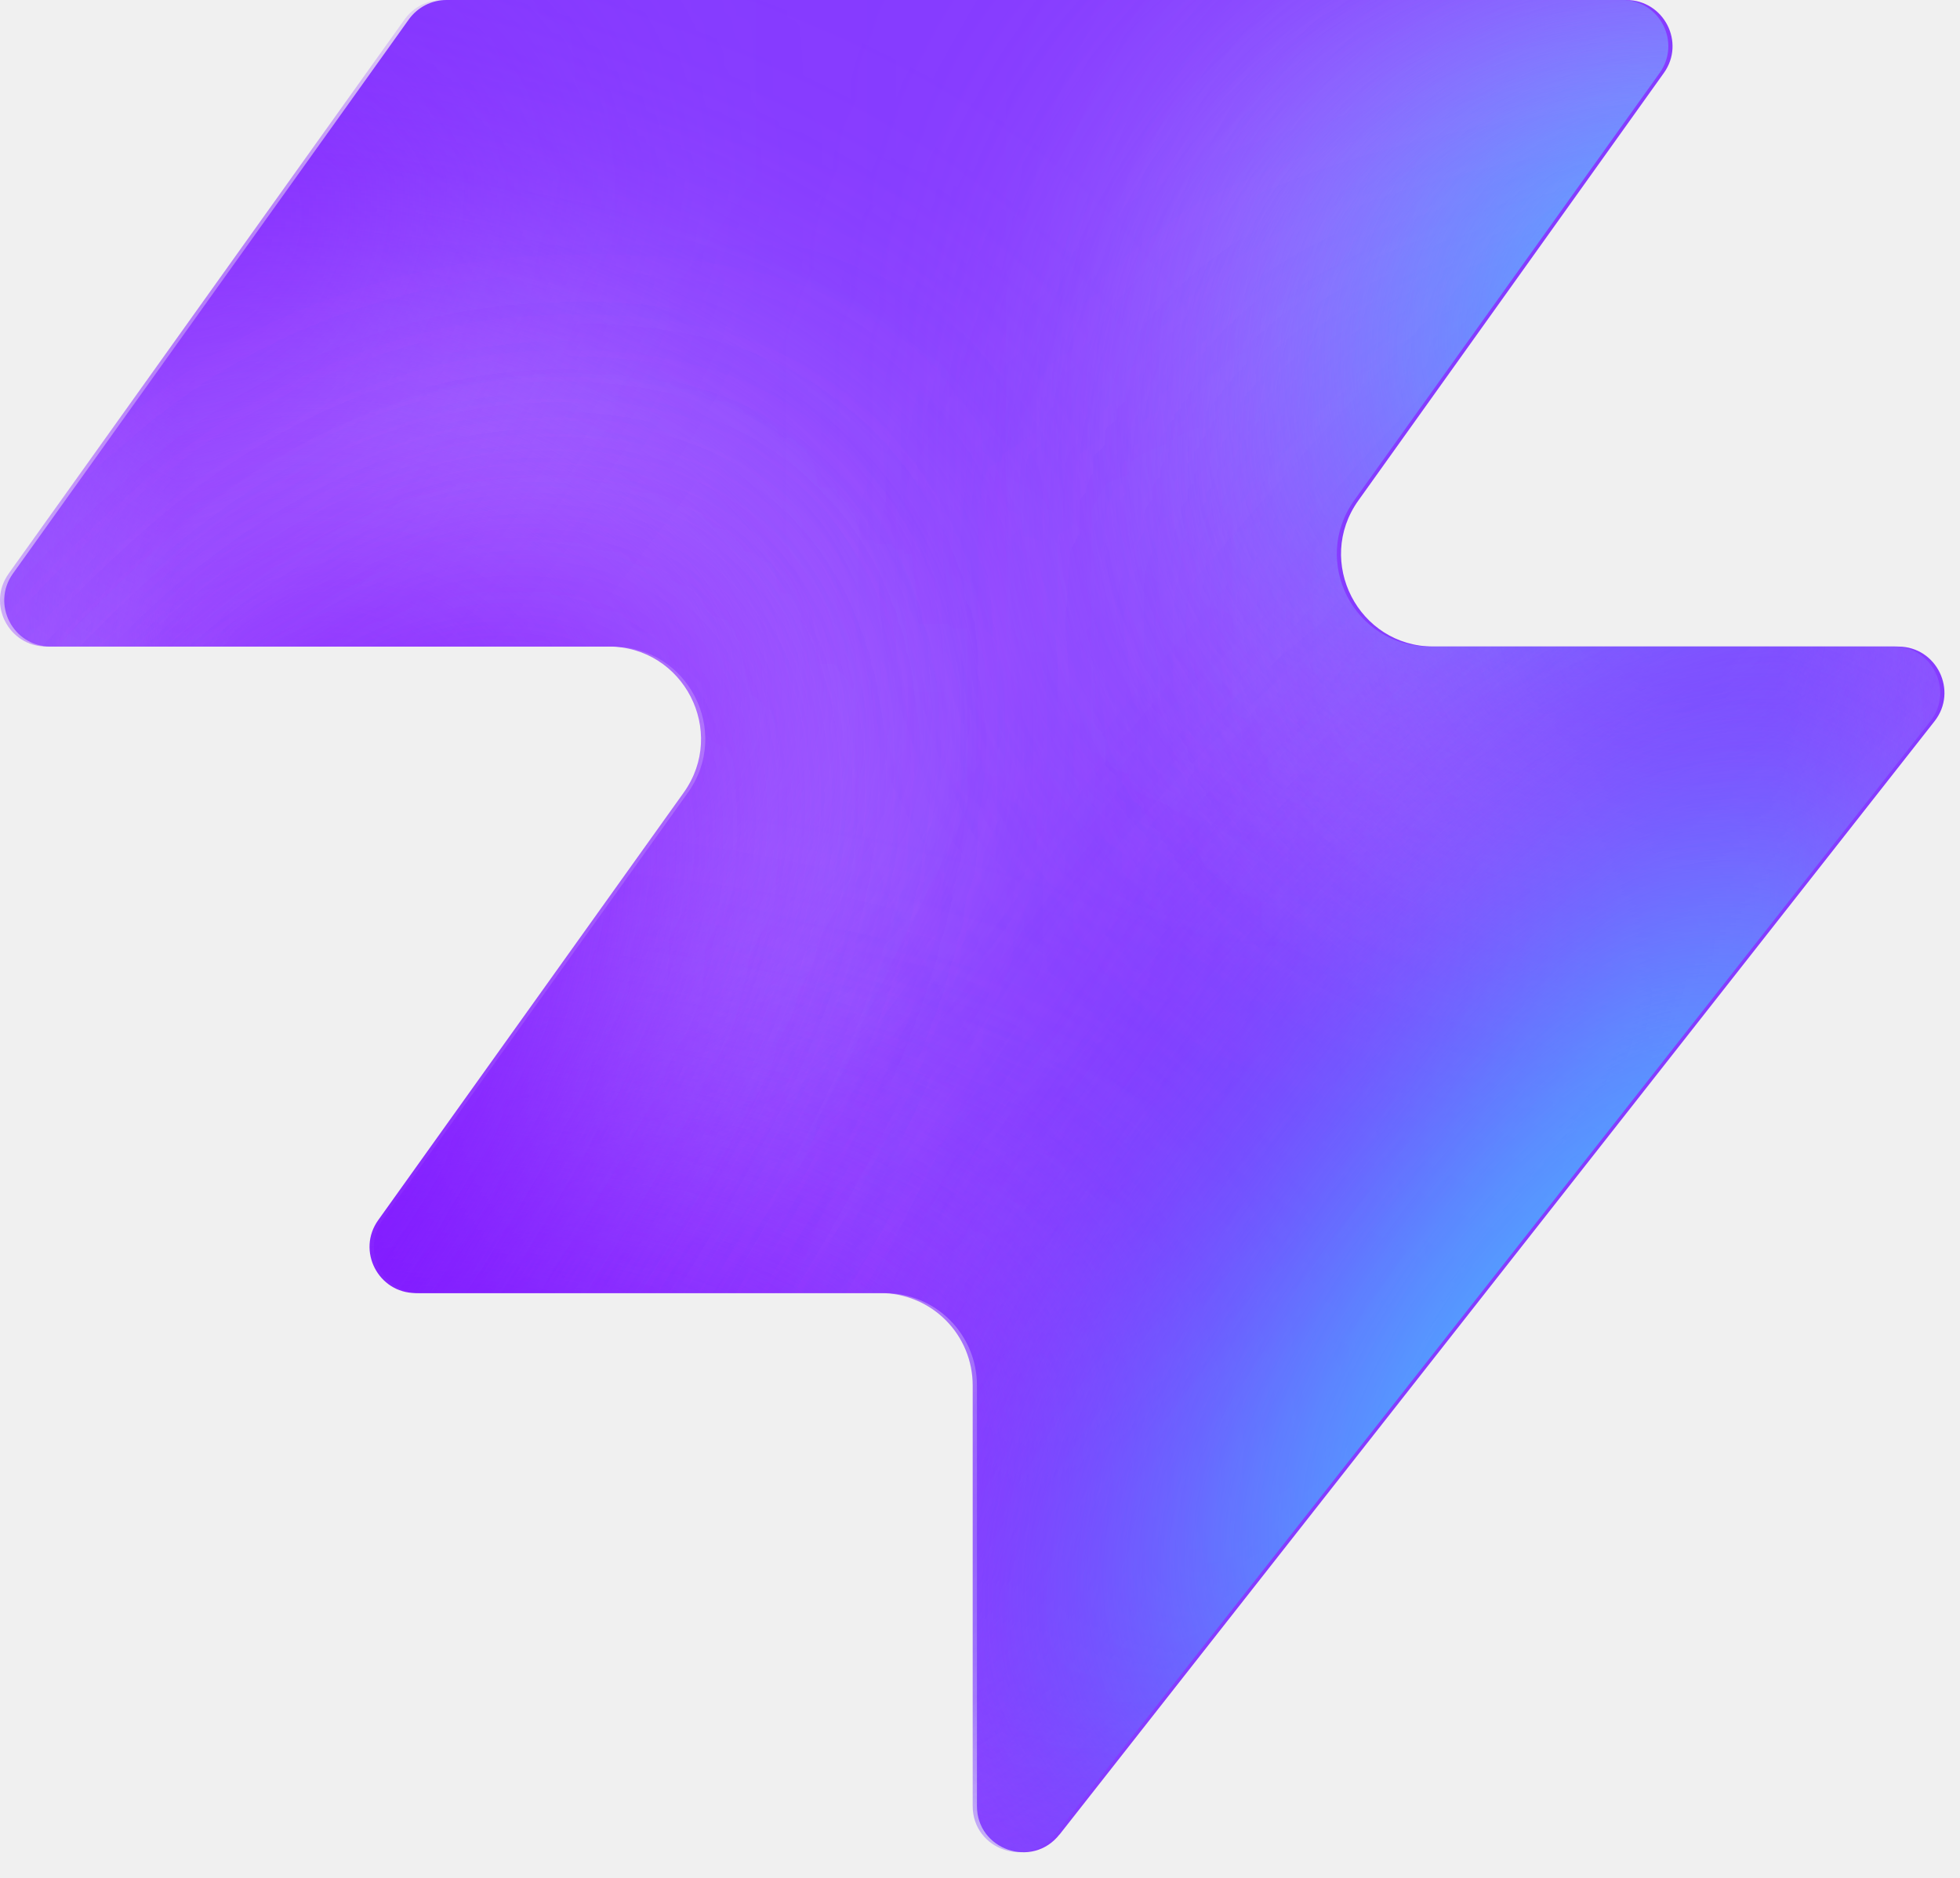
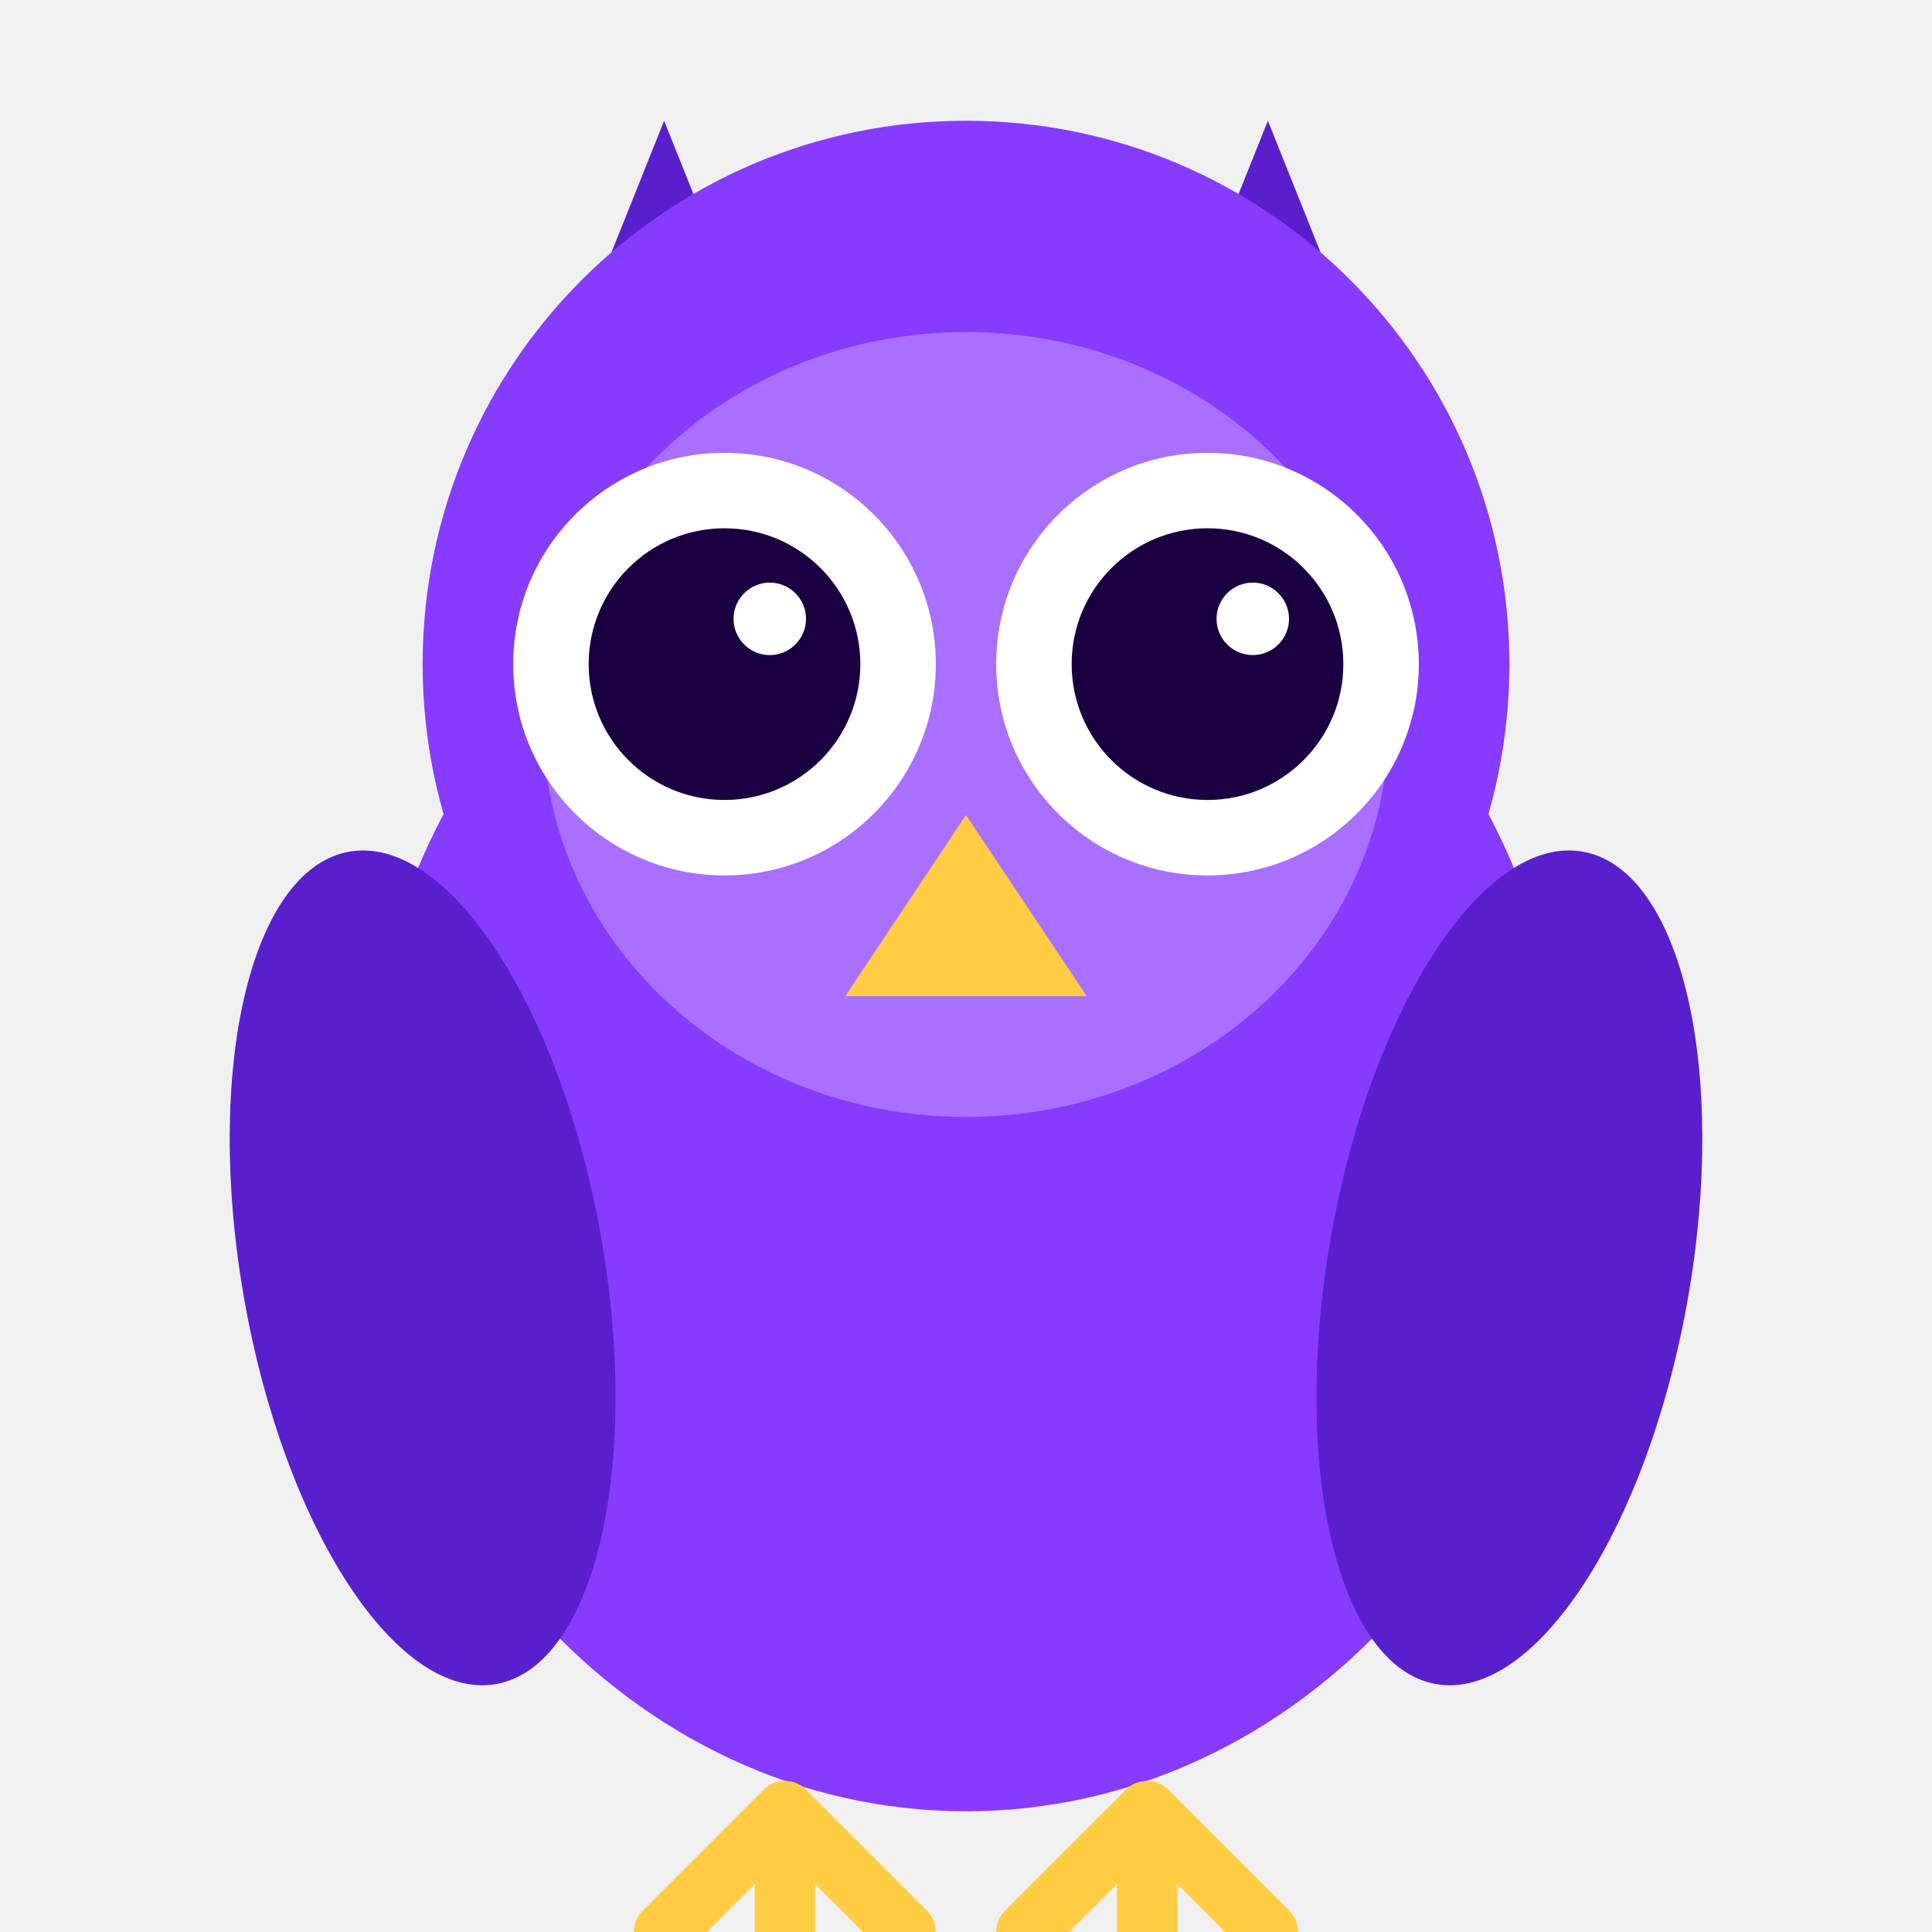
- <svg xmlns="http://www.w3.org/2000/svg" width="48" height="46" fill="none" viewBox="0 0 48 46">
-   <path fill="#863bff" d="M25.946 44.938c-.664.845-2.021.375-2.021-.698V33.937a2.26 2.26 0 0 0-2.262-2.262H10.287c-.92 0-1.456-1.04-.92-1.788l7.48-10.471c1.07-1.497 0-3.578-1.842-3.578H1.237c-.92 0-1.456-1.04-.92-1.788L10.013.474c.214-.297.556-.474.92-.474h28.894c.92 0 1.456 1.04.92 1.788l-7.48 10.471c-1.07 1.498 0 3.579 1.842 3.579h11.377c.943 0 1.473 1.088.89 1.83L25.947 44.94z" style="fill:#863bff;fill:color(display-p3 .525 .23 1);fill-opacity:1" />
-   <mask id="a" width="48" height="46" x="0" y="0" maskUnits="userSpaceOnUse" style="mask-type:alpha">
-     <path fill="#000" d="M25.842 44.938c-.664.844-2.021.375-2.021-.698V33.937a2.26 2.26 0 0 0-2.262-2.262H10.183c-.92 0-1.456-1.04-.92-1.788l7.48-10.471c1.07-1.498 0-3.579-1.842-3.579H1.133c-.92 0-1.456-1.04-.92-1.787L9.91.473c.214-.297.556-.474.92-.474h28.894c.92 0 1.456 1.04.92 1.788l-7.48 10.471c-1.07 1.498 0 3.578 1.842 3.578h11.377c.943 0 1.473 1.088.89 1.832L25.843 44.94z" style="fill:#000;fill-opacity:1" />
-   </mask>
-   <g mask="url(#a)">
-     <g filter="url(#b)">
-       <ellipse cx="5.508" cy="14.704" fill="#ede6ff" rx="5.508" ry="14.704" style="fill:#ede6ff;fill:color(display-p3 .927 .903 1);fill-opacity:1" transform="matrix(.00324 1 1 -.00324 -4.47 31.516)" />
-     </g>
-     <g filter="url(#c)">
-       <ellipse cx="10.399" cy="29.851" fill="#ede6ff" rx="10.399" ry="29.851" style="fill:#ede6ff;fill:color(display-p3 .927 .903 1);fill-opacity:1" transform="matrix(.00324 1 1 -.00324 -39.328 7.883)" />
-     </g>
-     <g filter="url(#d)">
-       <ellipse cx="5.508" cy="30.487" fill="#7e14ff" rx="5.508" ry="30.487" style="fill:#7e14ff;fill:color(display-p3 .492 .077 1);fill-opacity:1" transform="rotate(89.814 -25.913 -14.639)scale(1 -1)" />
-     </g>
-     <g filter="url(#e)">
-       <ellipse cx="5.508" cy="30.599" fill="#7e14ff" rx="5.508" ry="30.599" style="fill:#7e14ff;fill:color(display-p3 .492 .077 1);fill-opacity:1" transform="rotate(89.814 -32.644 -3.334)scale(1 -1)" />
-     </g>
-     <g filter="url(#f)">
-       <ellipse cx="5.508" cy="30.599" fill="#7e14ff" rx="5.508" ry="30.599" style="fill:#7e14ff;fill:color(display-p3 .492 .077 1);fill-opacity:1" transform="matrix(.00324 1 1 -.00324 -34.34 30.47)" />
-     </g>
-     <g filter="url(#g)">
-       <ellipse cx="14.072" cy="22.078" fill="#ede6ff" rx="14.072" ry="22.078" style="fill:#ede6ff;fill:color(display-p3 .927 .903 1);fill-opacity:1" transform="rotate(93.35 24.506 48.493)scale(-1 1)" />
-     </g>
-     <g filter="url(#h)">
-       <ellipse cx="3.47" cy="21.501" fill="#7e14ff" rx="3.47" ry="21.501" style="fill:#7e14ff;fill:color(display-p3 .492 .077 1);fill-opacity:1" transform="rotate(89.009 28.708 47.59)scale(-1 1)" />
-     </g>
-     <g filter="url(#i)">
-       <ellipse cx="3.47" cy="21.501" fill="#7e14ff" rx="3.47" ry="21.501" style="fill:#7e14ff;fill:color(display-p3 .492 .077 1);fill-opacity:1" transform="rotate(89.009 28.708 47.59)scale(-1 1)" />
-     </g>
-     <g filter="url(#j)">
-       <ellipse cx=".387" cy="8.972" fill="#7e14ff" rx="4.407" ry="29.108" style="fill:#7e14ff;fill:color(display-p3 .492 .077 1);fill-opacity:1" transform="rotate(39.51 .387 8.972)" />
-     </g>
-     <g filter="url(#k)">
-       <ellipse cx="47.523" cy="-6.092" fill="#7e14ff" rx="4.407" ry="29.108" style="fill:#7e14ff;fill:color(display-p3 .492 .077 1);fill-opacity:1" transform="rotate(37.892 47.523 -6.092)" />
-     </g>
-     <g filter="url(#l)">
-       <ellipse cx="41.412" cy="6.333" fill="#47bfff" rx="5.971" ry="9.665" style="fill:#47bfff;fill:color(display-p3 .28 .748 1);fill-opacity:1" transform="rotate(37.892 41.412 6.333)" />
-     </g>
-     <g filter="url(#m)">
-       <ellipse cx="-1.879" cy="38.332" fill="#7e14ff" rx="4.407" ry="29.108" style="fill:#7e14ff;fill:color(display-p3 .492 .077 1);fill-opacity:1" transform="rotate(37.892 -1.88 38.332)" />
-     </g>
-     <g filter="url(#n)">
-       <ellipse cx="-1.879" cy="38.332" fill="#7e14ff" rx="4.407" ry="29.108" style="fill:#7e14ff;fill:color(display-p3 .492 .077 1);fill-opacity:1" transform="rotate(37.892 -1.88 38.332)" />
-     </g>
-     <g filter="url(#o)">
-       <ellipse cx="35.651" cy="29.907" fill="#7e14ff" rx="4.407" ry="29.108" style="fill:#7e14ff;fill:color(display-p3 .492 .077 1);fill-opacity:1" transform="rotate(37.892 35.651 29.907)" />
-     </g>
-     <g filter="url(#p)">
-       <ellipse cx="38.418" cy="32.4" fill="#47bfff" rx="5.971" ry="15.297" style="fill:#47bfff;fill:color(display-p3 .28 .748 1);fill-opacity:1" transform="rotate(37.892 38.418 32.4)" />
-     </g>
-   </g>
-   <defs>
-     <filter id="b" width="60.045" height="41.654" x="-19.77" y="16.149" color-interpolation-filters="sRGB" filterUnits="userSpaceOnUse">
-       <feFlood flood-opacity="0" result="BackgroundImageFix" />
-       <feBlend in="SourceGraphic" in2="BackgroundImageFix" result="shape" />
-       <feGaussianBlur result="effect1_foregroundBlur_2002_17158" stdDeviation="7.659" />
-     </filter>
-     <filter id="c" width="90.34" height="51.437" x="-54.613" y="-7.533" color-interpolation-filters="sRGB" filterUnits="userSpaceOnUse">
-       <feFlood flood-opacity="0" result="BackgroundImageFix" />
-       <feBlend in="SourceGraphic" in2="BackgroundImageFix" result="shape" />
-       <feGaussianBlur result="effect1_foregroundBlur_2002_17158" stdDeviation="7.659" />
-     </filter>
-     <filter id="d" width="79.355" height="29.4" x="-49.64" y="2.03" color-interpolation-filters="sRGB" filterUnits="userSpaceOnUse">
-       <feFlood flood-opacity="0" result="BackgroundImageFix" />
-       <feBlend in="SourceGraphic" in2="BackgroundImageFix" result="shape" />
-       <feGaussianBlur result="effect1_foregroundBlur_2002_17158" stdDeviation="4.596" />
-     </filter>
-     <filter id="e" width="79.579" height="29.4" x="-45.045" y="20.029" color-interpolation-filters="sRGB" filterUnits="userSpaceOnUse">
-       <feFlood flood-opacity="0" result="BackgroundImageFix" />
-       <feBlend in="SourceGraphic" in2="BackgroundImageFix" result="shape" />
-       <feGaussianBlur result="effect1_foregroundBlur_2002_17158" stdDeviation="4.596" />
-     </filter>
-     <filter id="f" width="79.579" height="29.4" x="-43.513" y="21.178" color-interpolation-filters="sRGB" filterUnits="userSpaceOnUse">
-       <feFlood flood-opacity="0" result="BackgroundImageFix" />
-       <feBlend in="SourceGraphic" in2="BackgroundImageFix" result="shape" />
-       <feGaussianBlur result="effect1_foregroundBlur_2002_17158" stdDeviation="4.596" />
-     </filter>
-     <filter id="g" width="74.749" height="58.852" x="15.756" y="-17.901" color-interpolation-filters="sRGB" filterUnits="userSpaceOnUse">
-       <feFlood flood-opacity="0" result="BackgroundImageFix" />
-       <feBlend in="SourceGraphic" in2="BackgroundImageFix" result="shape" />
-       <feGaussianBlur result="effect1_foregroundBlur_2002_17158" stdDeviation="7.659" />
-     </filter>
-     <filter id="h" width="61.377" height="25.362" x="23.548" y="2.284" color-interpolation-filters="sRGB" filterUnits="userSpaceOnUse">
-       <feFlood flood-opacity="0" result="BackgroundImageFix" />
-       <feBlend in="SourceGraphic" in2="BackgroundImageFix" result="shape" />
-       <feGaussianBlur result="effect1_foregroundBlur_2002_17158" stdDeviation="4.596" />
-     </filter>
-     <filter id="i" width="61.377" height="25.362" x="23.548" y="2.284" color-interpolation-filters="sRGB" filterUnits="userSpaceOnUse">
-       <feFlood flood-opacity="0" result="BackgroundImageFix" />
-       <feBlend in="SourceGraphic" in2="BackgroundImageFix" result="shape" />
-       <feGaussianBlur result="effect1_foregroundBlur_2002_17158" stdDeviation="4.596" />
-     </filter>
-     <filter id="j" width="56.045" height="63.649" x="-27.636" y="-22.853" color-interpolation-filters="sRGB" filterUnits="userSpaceOnUse">
-       <feFlood flood-opacity="0" result="BackgroundImageFix" />
-       <feBlend in="SourceGraphic" in2="BackgroundImageFix" result="shape" />
-       <feGaussianBlur result="effect1_foregroundBlur_2002_17158" stdDeviation="4.596" />
-     </filter>
-     <filter id="k" width="54.814" height="64.646" x="20.116" y="-38.415" color-interpolation-filters="sRGB" filterUnits="userSpaceOnUse">
-       <feFlood flood-opacity="0" result="BackgroundImageFix" />
-       <feBlend in="SourceGraphic" in2="BackgroundImageFix" result="shape" />
-       <feGaussianBlur result="effect1_foregroundBlur_2002_17158" stdDeviation="4.596" />
-     </filter>
-     <filter id="l" width="33.541" height="35.313" x="24.641" y="-11.323" color-interpolation-filters="sRGB" filterUnits="userSpaceOnUse">
-       <feFlood flood-opacity="0" result="BackgroundImageFix" />
-       <feBlend in="SourceGraphic" in2="BackgroundImageFix" result="shape" />
-       <feGaussianBlur result="effect1_foregroundBlur_2002_17158" stdDeviation="4.596" />
-     </filter>
-     <filter id="m" width="54.814" height="64.646" x="-29.286" y="6.009" color-interpolation-filters="sRGB" filterUnits="userSpaceOnUse">
-       <feFlood flood-opacity="0" result="BackgroundImageFix" />
-       <feBlend in="SourceGraphic" in2="BackgroundImageFix" result="shape" />
-       <feGaussianBlur result="effect1_foregroundBlur_2002_17158" stdDeviation="4.596" />
-     </filter>
-     <filter id="n" width="54.814" height="64.646" x="-29.286" y="6.009" color-interpolation-filters="sRGB" filterUnits="userSpaceOnUse">
-       <feFlood flood-opacity="0" result="BackgroundImageFix" />
-       <feBlend in="SourceGraphic" in2="BackgroundImageFix" result="shape" />
-       <feGaussianBlur result="effect1_foregroundBlur_2002_17158" stdDeviation="4.596" />
-     </filter>
-     <filter id="o" width="54.814" height="64.646" x="8.244" y="-2.416" color-interpolation-filters="sRGB" filterUnits="userSpaceOnUse">
-       <feFlood flood-opacity="0" result="BackgroundImageFix" />
-       <feBlend in="SourceGraphic" in2="BackgroundImageFix" result="shape" />
-       <feGaussianBlur result="effect1_foregroundBlur_2002_17158" stdDeviation="4.596" />
-     </filter>
-     <filter id="p" width="39.409" height="43.623" x="18.713" y="10.588" color-interpolation-filters="sRGB" filterUnits="userSpaceOnUse">
-       <feFlood flood-opacity="0" result="BackgroundImageFix" />
-       <feBlend in="SourceGraphic" in2="BackgroundImageFix" result="shape" />
-       <feGaussianBlur result="effect1_foregroundBlur_2002_17158" stdDeviation="4.596" />
-     </filter>
-   </defs>
+ <svg xmlns="http://www.w3.org/2000/svg" viewBox="0 0 64 64" width="64" height="64">
+   <polygon points="18,14 22,4 26,14" fill="#5a1fcc" />
+   <polygon points="38,14 42,4 46,14" fill="#5a1fcc" />
+   <ellipse cx="32" cy="38" rx="20" ry="22" fill="#863bff" />
+   <circle cx="32" cy="22" r="18" fill="#863bff" />
+   <ellipse cx="32" cy="24" rx="14" ry="13" fill="#a96fff" />
+   <circle cx="24" cy="22" r="7" fill="white" />
+   <circle cx="24" cy="22" r="4.5" fill="#1a0040" />
+   <circle cx="25.5" cy="20.5" r="1.2" fill="white" />
+   <circle cx="40" cy="22" r="7" fill="white" />
+   <circle cx="40" cy="22" r="4.5" fill="#1a0040" />
+   <circle cx="41.5" cy="20.5" r="1.2" fill="white" />
+   <polygon points="32,27 28,33 36,33" fill="#ffcc44" />
+   <ellipse cx="14" cy="42" rx="6" ry="14" fill="#5a1fcc" transform="rotate(-10 14 42)" />
+   <ellipse cx="50" cy="42" rx="6" ry="14" fill="#5a1fcc" transform="rotate(10 50 42)" />
+   <line x1="26" y1="60" x2="22" y2="64" stroke="#ffcc44" stroke-width="2" stroke-linecap="round" />
+   <line x1="26" y1="60" x2="26" y2="64" stroke="#ffcc44" stroke-width="2" stroke-linecap="round" />
+   <line x1="26" y1="60" x2="30" y2="64" stroke="#ffcc44" stroke-width="2" stroke-linecap="round" />
+   <line x1="38" y1="60" x2="34" y2="64" stroke="#ffcc44" stroke-width="2" stroke-linecap="round" />
+   <line x1="38" y1="60" x2="38" y2="64" stroke="#ffcc44" stroke-width="2" stroke-linecap="round" />
+   <line x1="38" y1="60" x2="42" y2="64" stroke="#ffcc44" stroke-width="2" stroke-linecap="round" />
</svg>
